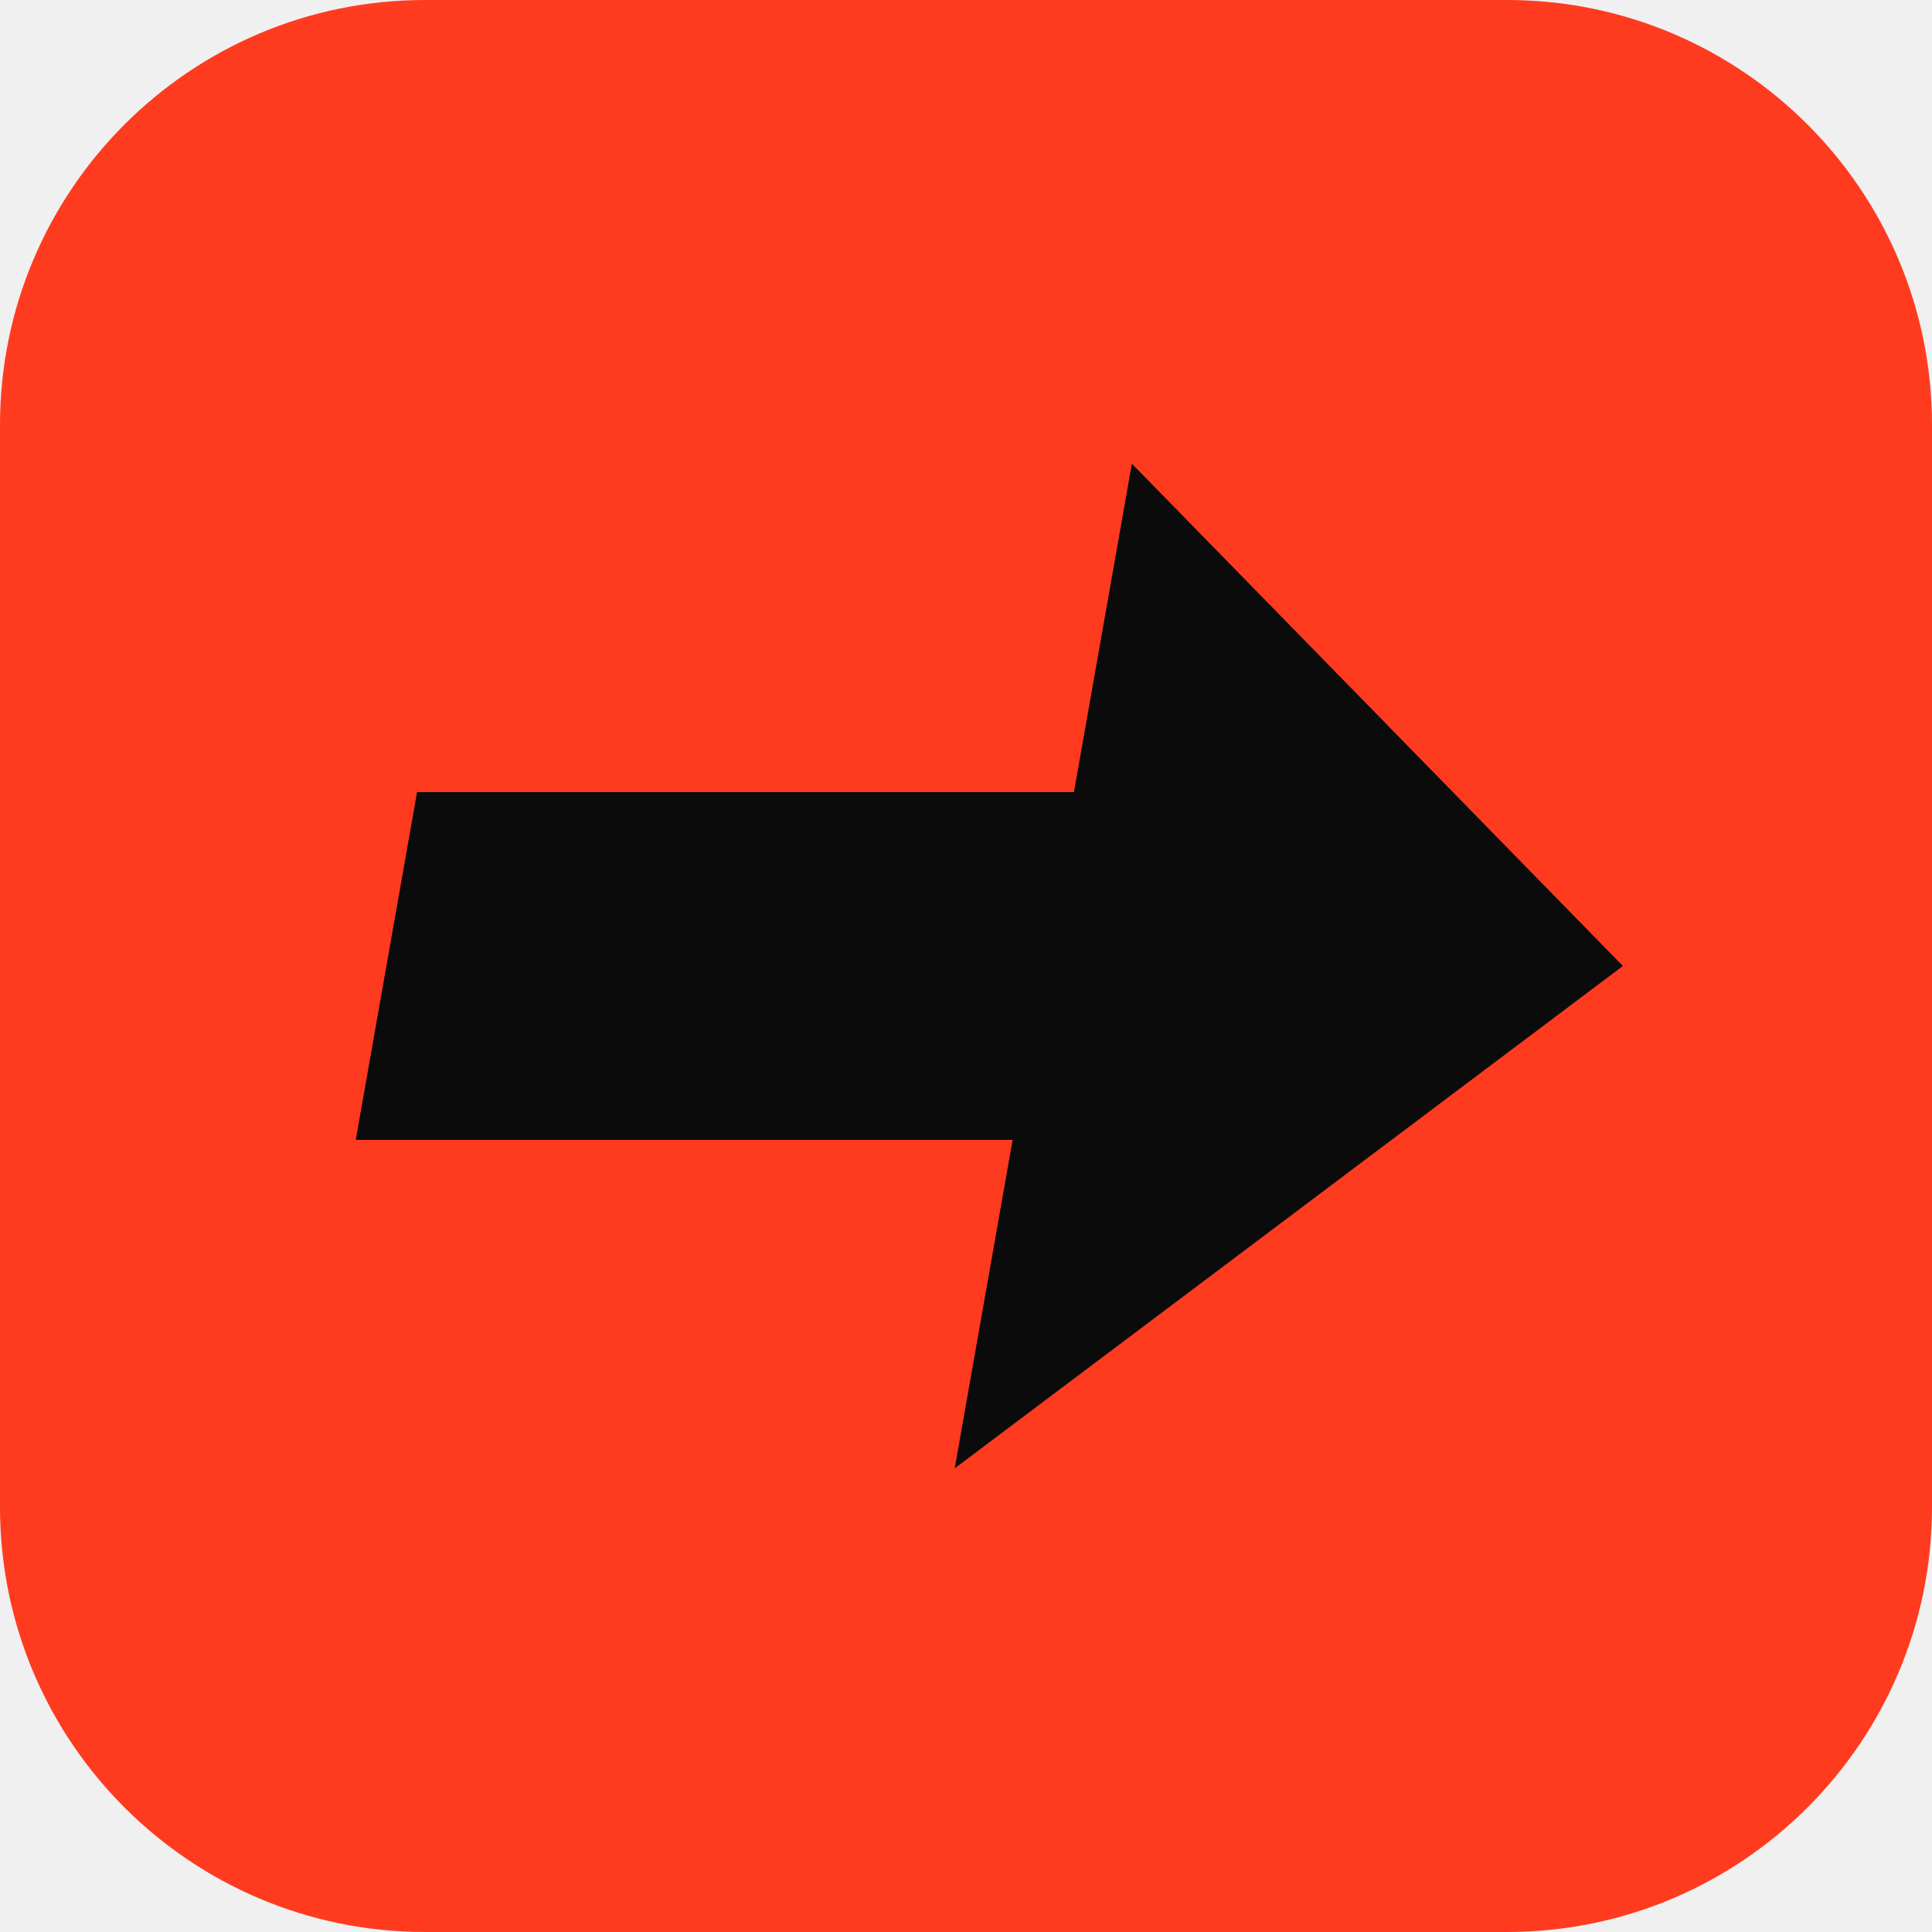
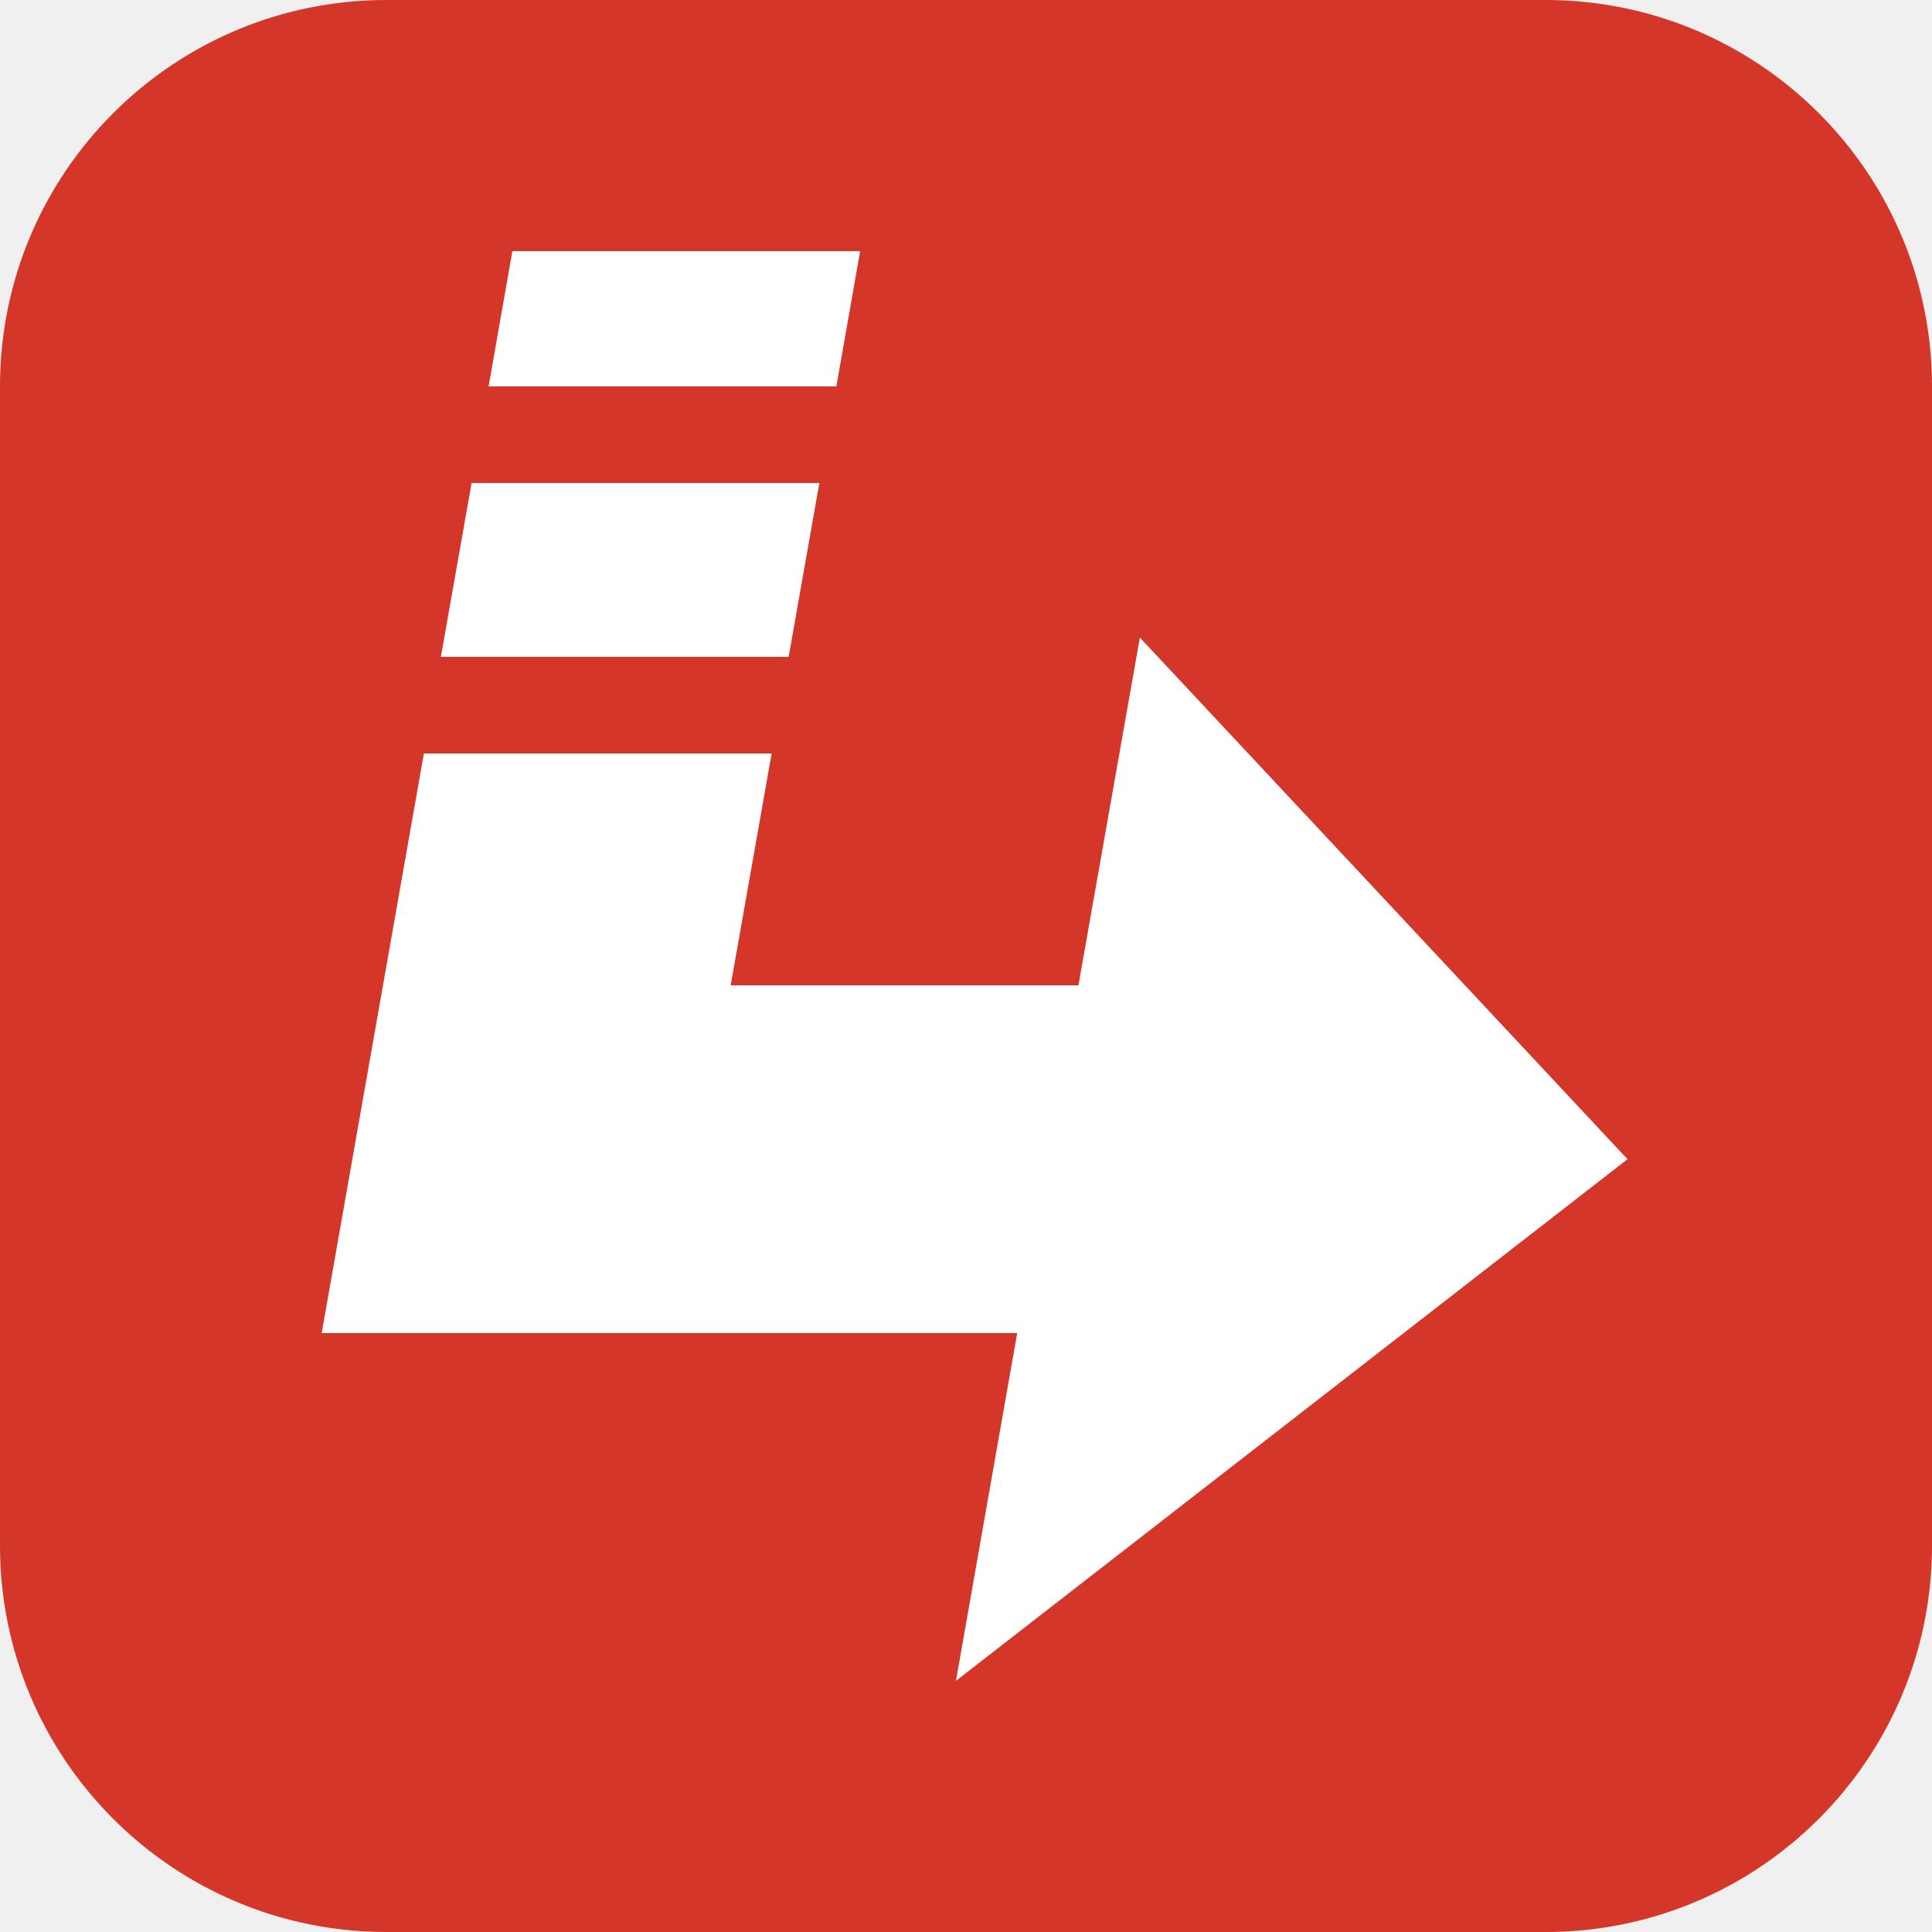
<svg xmlns="http://www.w3.org/2000/svg" viewBox="0 0 100 100" role="img" aria-label="노빠꾸컴퍼니">
-   <g transform="translate(0 0) scale(1.0)">
-     <rect width="100" height="100" rx="22" fill="#FF3B1F" />
-     <path fill="#0B0B0C" d="M20 41h34V24l30 26-30 26V59H20z" transform="translate(50 50) skewX(-10) translate(-50 -50)" />
-   </g>
+   <path fill="#D4362A" d="M20 0H80A20 20 0 0 1 100 20V80A20 20 0 0 1 80 100H20A20 20 0 0 1 0 80V20A20 20 0 0 1 20 0Z" />
+   <path fill="#FFFFFF" d="M26.52 13L44.52 13L43.29 20L25.29 20ZM24.41 25L42.41 25L40.82 34L22.82 34ZM21.94 39L39.94 39L37.82 51L55.82 51L59 33L84.24 60L49.48 87L52.65 69L16.65 69Z" />
</svg>
